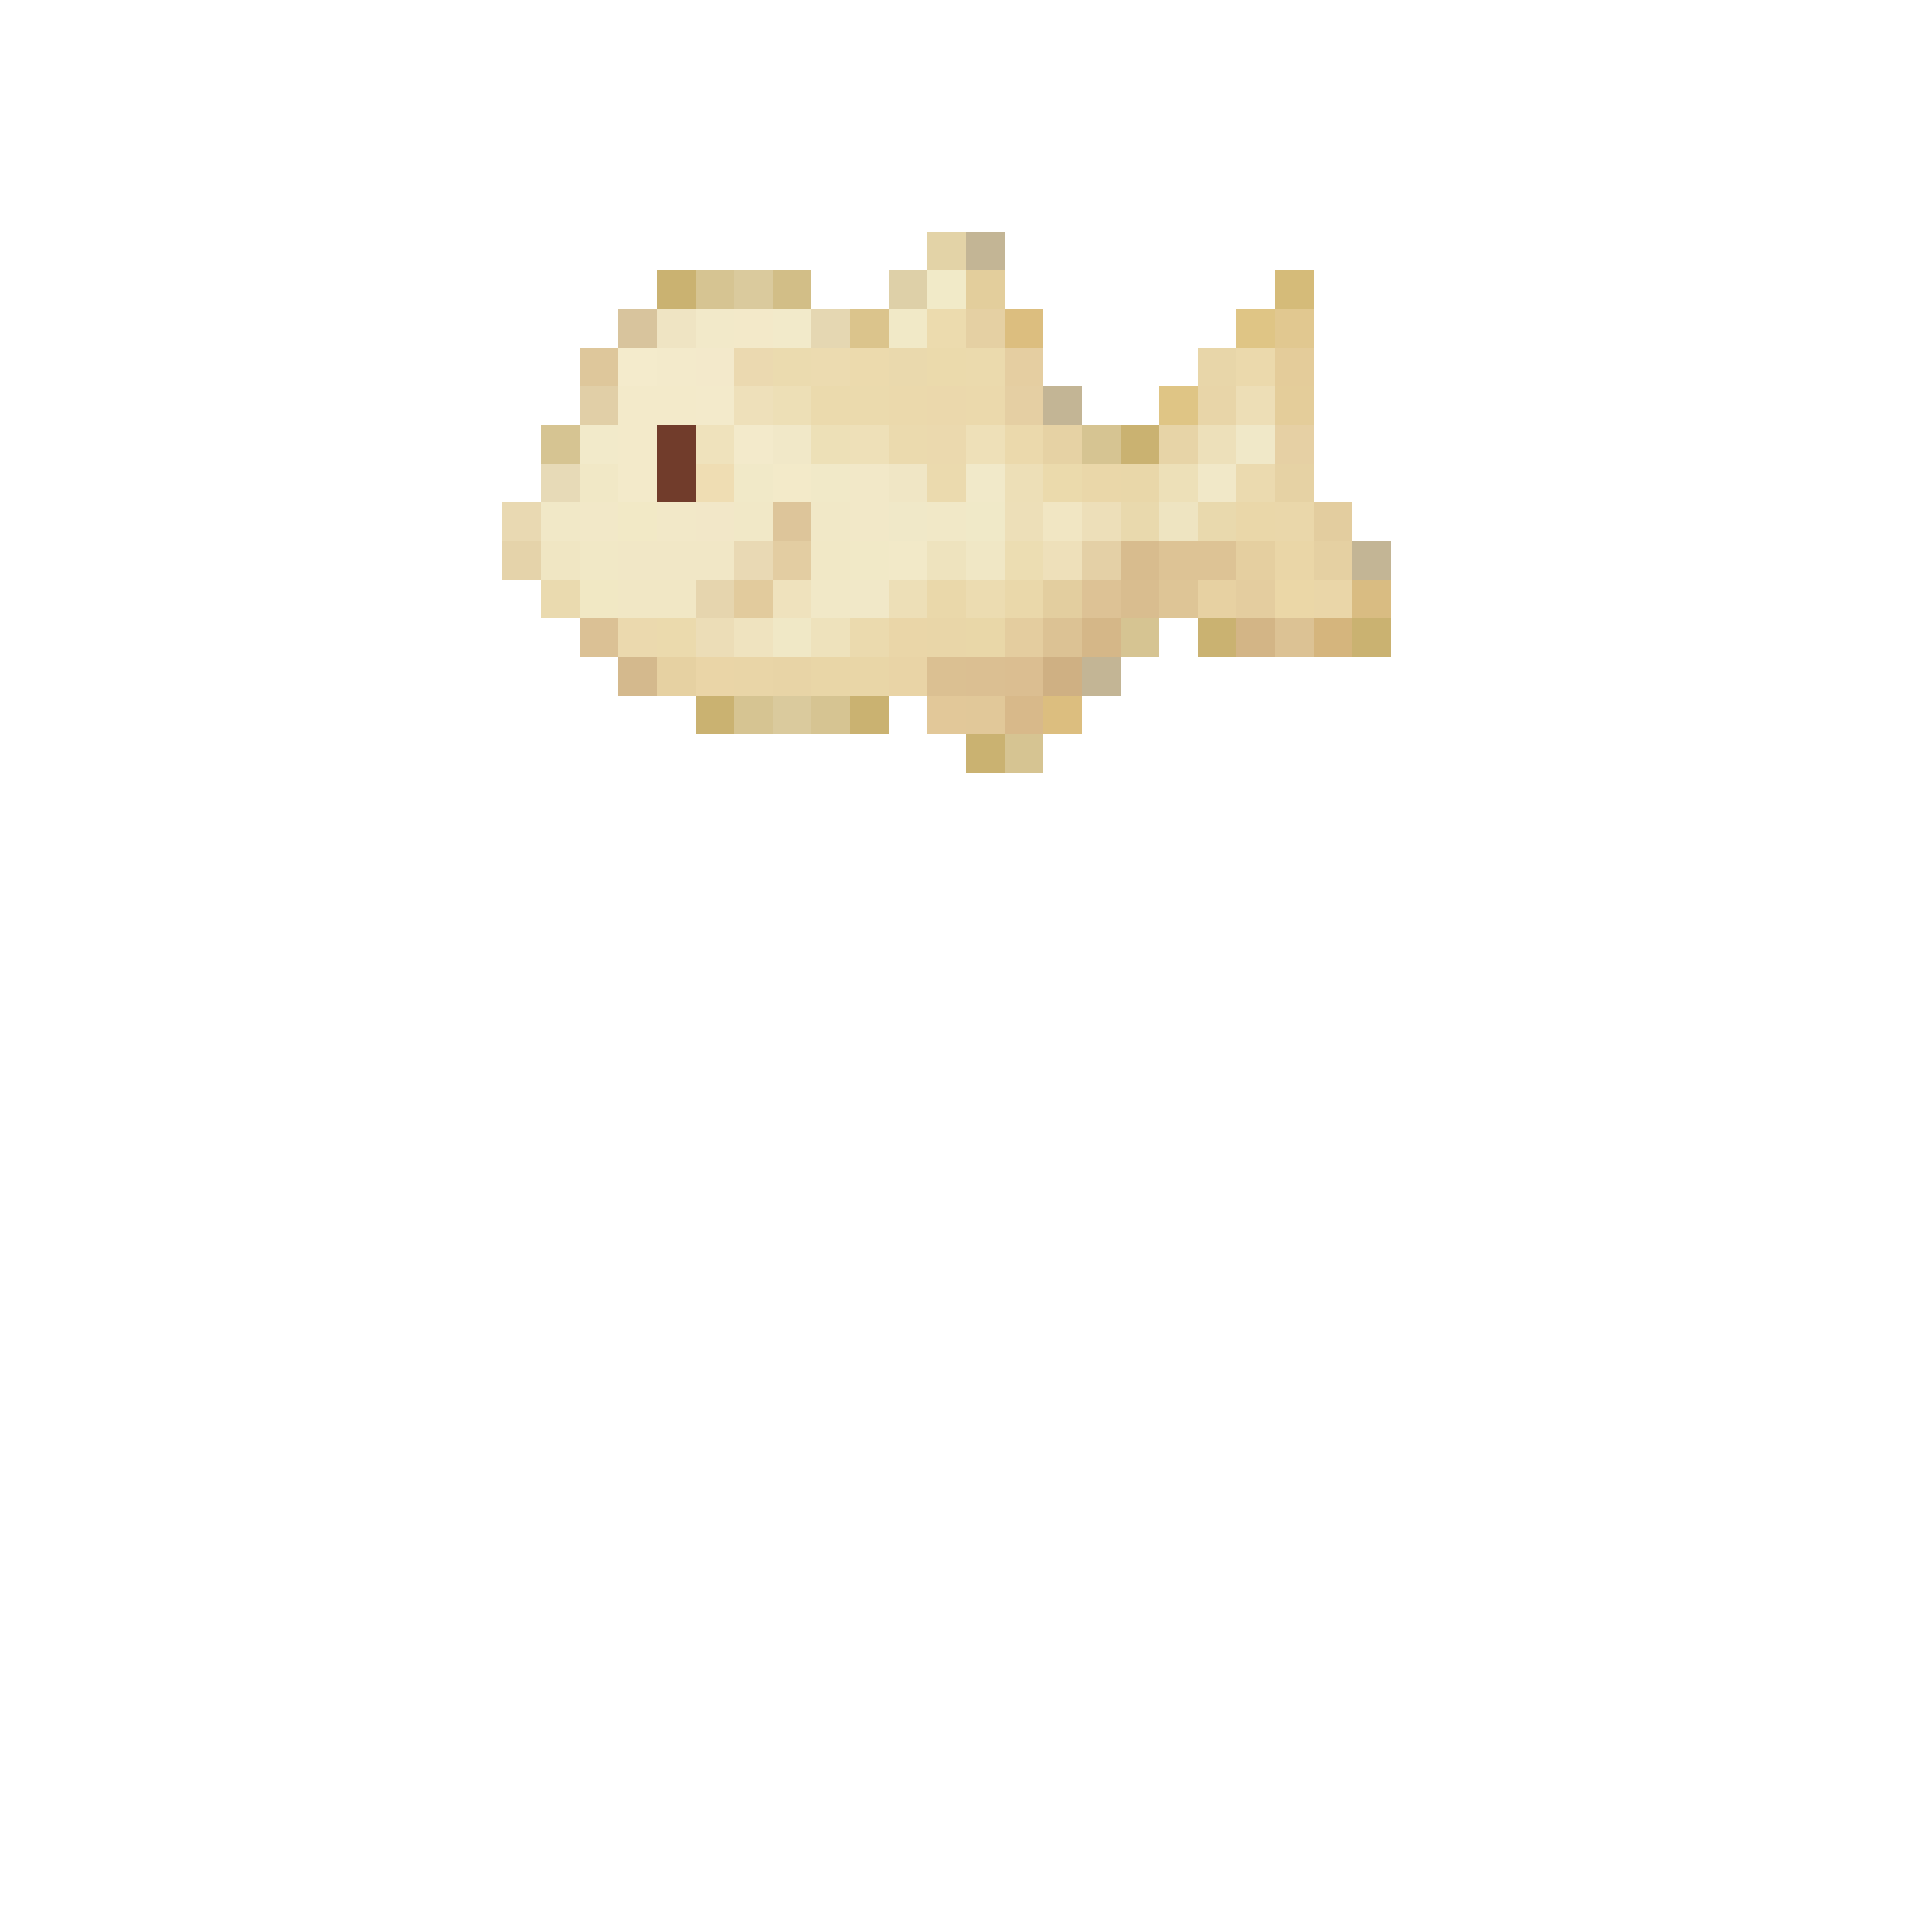
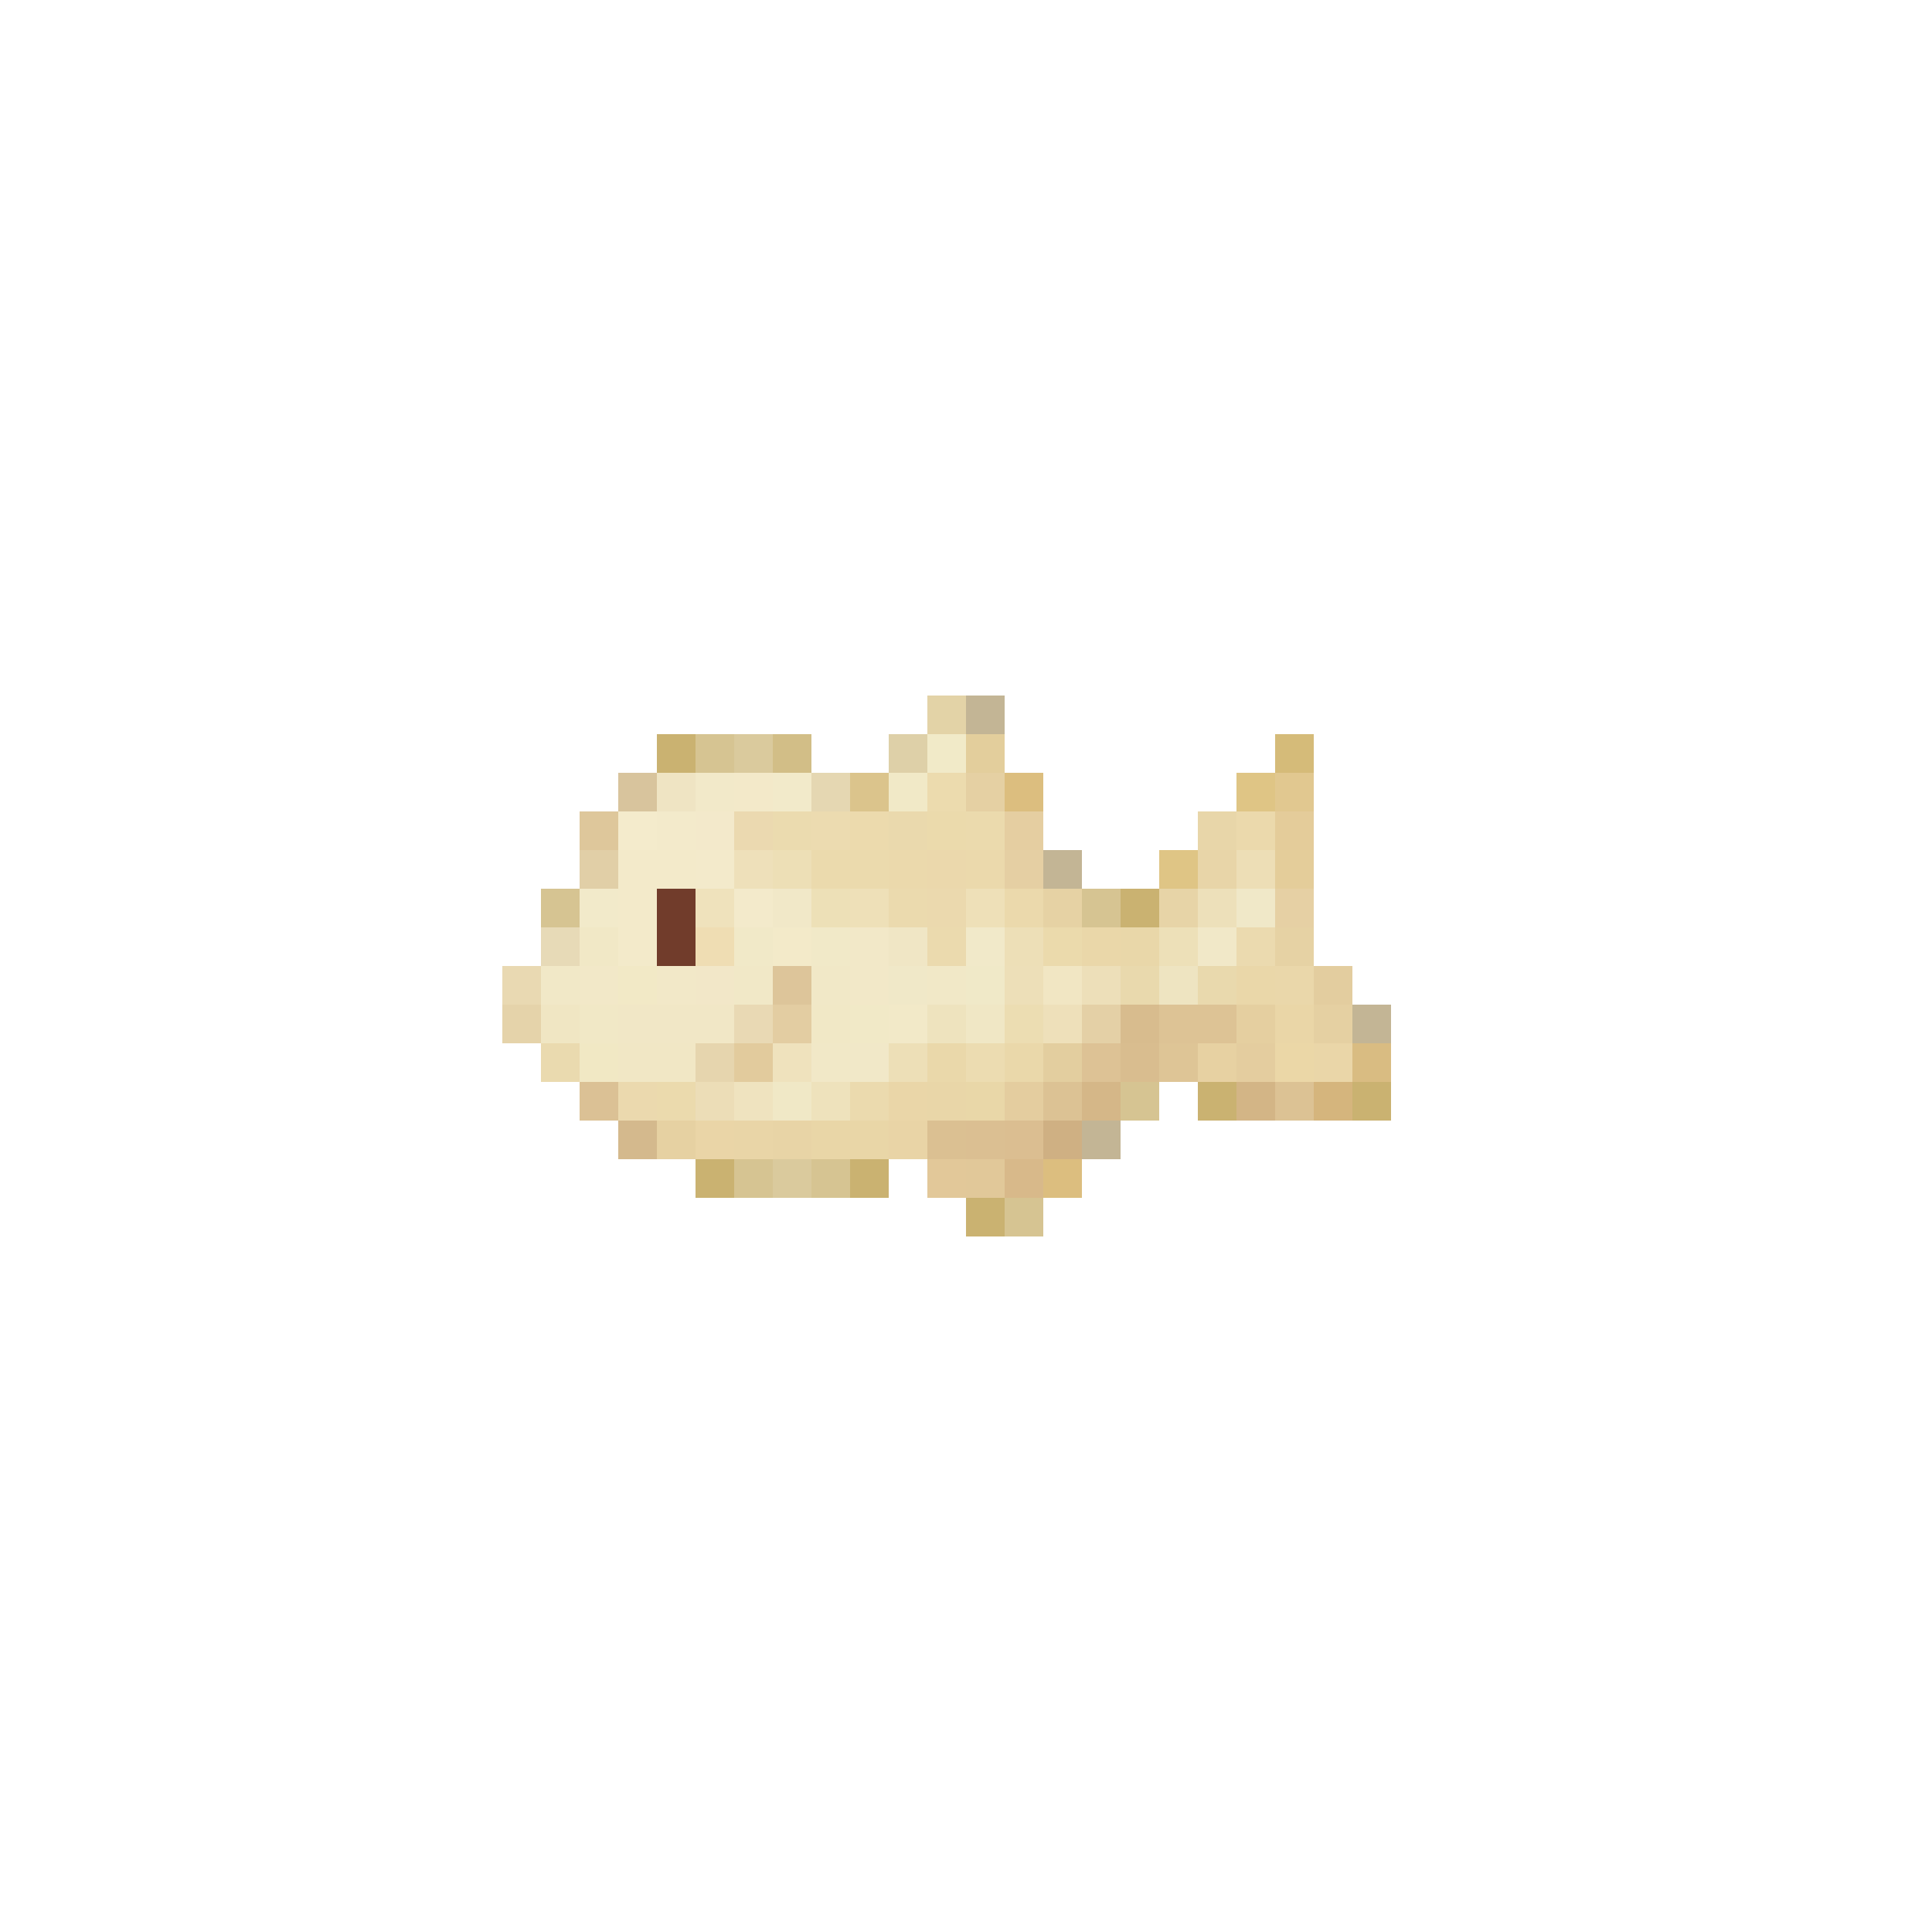
<svg xmlns="http://www.w3.org/2000/svg" id="stage" viewBox="0 0 50 50" shape-rendering="crispEdges">
  <g id="RBFishbun-1-*{id}">
    <g id="RBFishbun-1-*{id}-anchors" visibility="hidden">
      <circle id="RBFishbun-1-*{id}-anchor-center" cx="25" cy="25" r="0.01" />
-       <circle id="RBFishbun-1-*{id}-anchor-label-top" cx="25" cy="0" r="0.01" />
-       <circle id="RBFishbun-1-*{id}-anchor-label-bottom" cx="25" cy="20" r="0.01" />
+       <circle id="RBFishbun-1-*{id}-anchor-label-top" cx="25" cy="12" r="0.01" />
+       <circle id="RBFishbun-1-*{id}-anchor-label-bottom" cx="25" cy="32" r="0.01" />
    </g>
    <style>
#RBFishbun-1-*{id}-body,
#RBFishbun-1-*{id}-tail {
  transform-box: fill-box;
}

/* --- body: 통통 헤엄치는 바운스 + 약간의 회전 --- */
#RBFishbun-1-*{id}-body {
  transform-origin: right top;
  animation: RBFishbun-1-*{id}-body-swim 1.6s ease-in-out infinite;
}

@keyframes RBFishbun-1-*{id}-body-swim {
  0% {
    transform: rotate(0deg);
  }
  20% {
    transform: rotate(-2deg);
  }
  50% {
    transform: rotate(-4deg);
  }
  80% {
    transform: rotate(-1deg);
  }
  100% {
    transform: rotate(0deg);
  }
}

/* --- tail: 몸통보다 살짝 늦게 흔들리는 꼬리 --- */
#RBFishbun-1-*{id}-tail {
  transform-origin: left top;
  animation: RBFishbun-1-*{id}-tail-swim 1.6s ease-in-out infinite;
}

@keyframes RBFishbun-1-*{id}-tail-swim {
  0% {
    transform: rotate(0deg);
  }
  25% {
    transform: rotate(2deg);
  }
  50% {
    transform: rotate(4deg);
  }
  75% {
    transform: rotate(1deg);
  }
  100% {
    transform: rotate(0deg);
  }
}
    </style>
-     <g id="RBFishbun-1-*{id}-wrapper" transform="translate(11, 0)">
+     <g id="RBFishbun-1-*{id}-wrapper" transform="translate(11, 12)">
      <g id="RBFishbun-1-*{id}-sprite" data-kind="sprite">
        <g id="RBFishbun-1-*{id}-body">
          <rect x="13" y="6" width="1" height="1" fill="#e3d3a7" fill-opacity="1.000" />
          <rect x="14" y="6" width="1" height="1" fill="#c3b595" fill-opacity="1.000" />
          <rect x="6" y="7" width="1" height="1" fill="#cab271" fill-opacity="1.000" />
          <rect x="7" y="7" width="1" height="1" fill="#d6c492" fill-opacity="1.000" />
          <rect x="8" y="7" width="1" height="1" fill="#daca9d" fill-opacity="1.000" />
          <rect x="9" y="7" width="1" height="1" fill="#d2be87" fill-opacity="1.000" />
          <rect x="12" y="7" width="1" height="1" fill="#ded0a8" fill-opacity="1.000" />
          <rect x="13" y="7" width="1" height="1" fill="#f1eac8" fill-opacity="1.000" />
          <rect x="14" y="7" width="1" height="1" fill="#e3ce9c" fill-opacity="1.000" />
          <rect x="5" y="8" width="1" height="1" fill="#d8c49d" fill-opacity="1.000" />
          <rect x="6" y="8" width="1" height="1" fill="#efe4c3" fill-opacity="1.000" />
          <rect x="7" y="8" width="1" height="1" fill="#f2e9c9" fill-opacity="1.000" />
          <rect x="8" y="8" width="1" height="1" fill="#f3e9c9" fill-opacity="1.000" />
          <rect x="9" y="8" width="1" height="1" fill="#f2eaca" fill-opacity="1.000" />
          <rect x="10" y="8" width="1" height="1" fill="#e5d7b2" fill-opacity="1.000" />
          <rect x="11" y="8" width="1" height="1" fill="#dbc48c" fill-opacity="1.000" />
          <rect x="12" y="8" width="1" height="1" fill="#f1e9c7" fill-opacity="1.000" />
          <rect x="13" y="8" width="1" height="1" fill="#ecdbae" fill-opacity="1.000" />
          <rect x="14" y="8" width="1" height="1" fill="#e5d0a3" fill-opacity="1.000" />
          <rect x="15" y="8" width="1" height="1" fill="#dcbe7f" fill-opacity="1.000" />
          <rect x="4" y="9" width="1" height="1" fill="#dec79b" fill-opacity="1.000" />
          <rect x="5" y="9" width="1" height="1" fill="#f4ebcc" fill-opacity="1.000" />
          <rect x="6" y="9" width="1" height="1" fill="#f3eacb" fill-opacity="1.000" />
          <rect x="7" y="9" width="1" height="1" fill="#f3e9cb" fill-opacity="1.000" />
          <rect x="8" y="9" width="1" height="1" fill="#ebd9b0" fill-opacity="1.000" />
          <rect x="9" y="9" width="1" height="1" fill="#ebdbaf" fill-opacity="1.000" />
          <rect x="10" y="9" width="1" height="1" fill="#ecdbb0" fill-opacity="1.000" />
          <rect x="11" y="9" width="1" height="1" fill="#ecdaad" fill-opacity="1.000" />
          <rect x="12" y="9" width="1" height="1" fill="#ead9ad" fill-opacity="1.000" />
          <rect x="13" y="9" width="1" height="1" fill="#ebdaac" fill-opacity="1.000" />
          <rect x="14" y="9" width="1" height="1" fill="#ebdaad" fill-opacity="1.000" />
          <rect x="15" y="9" width="1" height="1" fill="#e5cea1" fill-opacity="1.000" />
          <rect x="4" y="10" width="1" height="1" fill="#e1cfa7" fill-opacity="1.000" />
          <rect x="5" y="10" width="1" height="1" fill="#f3eaca" fill-opacity="1.000" />
          <rect x="6" y="10" width="1" height="1" fill="#f3eaca" fill-opacity="1.000" />
          <rect x="7" y="10" width="1" height="1" fill="#f3eacb" fill-opacity="1.000" />
          <rect x="8" y="10" width="1" height="1" fill="#eee0ba" fill-opacity="1.000" />
          <rect x="9" y="10" width="1" height="1" fill="#eddfb6" fill-opacity="1.000" />
          <rect x="10" y="10" width="1" height="1" fill="#ebdaad" fill-opacity="1.000" />
          <rect x="11" y="10" width="1" height="1" fill="#ebdaad" fill-opacity="1.000" />
          <rect x="12" y="10" width="1" height="1" fill="#ebd9ac" fill-opacity="1.000" />
          <rect x="13" y="10" width="1" height="1" fill="#ebd8ac" fill-opacity="1.000" />
          <rect x="14" y="10" width="1" height="1" fill="#ebd9ac" fill-opacity="1.000" />
          <rect x="15" y="10" width="1" height="1" fill="#e5cfa3" fill-opacity="1.000" />
          <rect x="16" y="10" width="1" height="1" fill="#c3b595" fill-opacity="1.000" />
          <rect x="3" y="11" width="1" height="1" fill="#d6c492" fill-opacity="1.000" />
          <rect x="4" y="11" width="1" height="1" fill="#f2eaca" fill-opacity="1.000" />
          <rect x="5" y="11" width="1" height="1" fill="#f3eaca" fill-opacity="1.000" />
          <rect x="6" y="11" width="1" height="1" fill="#713c2b" fill-opacity="1.000" />
          <rect x="7" y="11" width="1" height="1" fill="#efe2bc" fill-opacity="1.000" />
          <rect x="8" y="11" width="1" height="1" fill="#f3eacb" fill-opacity="1.000" />
          <rect x="9" y="11" width="1" height="1" fill="#f1e8c8" fill-opacity="1.000" />
          <rect x="10" y="11" width="1" height="1" fill="#ede0b7" fill-opacity="1.000" />
          <rect x="11" y="11" width="1" height="1" fill="#eee0b8" fill-opacity="1.000" />
          <rect x="12" y="11" width="1" height="1" fill="#ebdaae" fill-opacity="1.000" />
          <rect x="13" y="11" width="1" height="1" fill="#ebd9ae" fill-opacity="1.000" />
          <rect x="14" y="11" width="1" height="1" fill="#eee0b8" fill-opacity="1.000" />
          <rect x="15" y="11" width="1" height="1" fill="#ebd9ac" fill-opacity="1.000" />
          <rect x="16" y="11" width="1" height="1" fill="#e6d2a4" fill-opacity="1.000" />
          <rect x="17" y="11" width="1" height="1" fill="#d6c492" fill-opacity="1.000" />
          <rect x="18" y="11" width="1" height="1" fill="#cab271" fill-opacity="1.000" />
          <rect x="3" y="12" width="1" height="1" fill="#e7dab7" fill-opacity="1.000" />
          <rect x="4" y="12" width="1" height="1" fill="#f1e8c6" fill-opacity="1.000" />
          <rect x="5" y="12" width="1" height="1" fill="#f3eaca" fill-opacity="1.000" />
          <rect x="6" y="12" width="1" height="1" fill="#713c2b" fill-opacity="1.000" />
          <rect x="7" y="12" width="1" height="1" fill="#efddb3" fill-opacity="1.000" />
          <rect x="8" y="12" width="1" height="1" fill="#f1e9c8" fill-opacity="1.000" />
          <rect x="9" y="12" width="1" height="1" fill="#f3eac9" fill-opacity="1.000" />
          <rect x="10" y="12" width="1" height="1" fill="#f1e9c8" fill-opacity="1.000" />
          <rect x="11" y="12" width="1" height="1" fill="#f2e8c8" fill-opacity="1.000" />
          <rect x="12" y="12" width="1" height="1" fill="#f0e6c5" fill-opacity="1.000" />
          <rect x="13" y="12" width="1" height="1" fill="#ebdaae" fill-opacity="1.000" />
          <rect x="14" y="12" width="1" height="1" fill="#f1e9c9" fill-opacity="1.000" />
          <rect x="15" y="12" width="1" height="1" fill="#eddfb7" fill-opacity="1.000" />
          <rect x="16" y="12" width="1" height="1" fill="#ebdaac" fill-opacity="1.000" />
          <rect x="17" y="12" width="1" height="1" fill="#ead7a9" fill-opacity="1.000" />
          <rect x="18" y="12" width="1" height="1" fill="#e9d7a9" fill-opacity="1.000" />
          <rect x="2" y="13" width="1" height="1" fill="#e9d9b2" fill-opacity="1.000" />
          <rect x="3" y="13" width="1" height="1" fill="#f1e8c7" fill-opacity="1.000" />
          <rect x="4" y="13" width="1" height="1" fill="#f2e8c8" fill-opacity="1.000" />
          <rect x="5" y="13" width="1" height="1" fill="#f2e9c6" fill-opacity="1.000" />
          <rect x="6" y="13" width="1" height="1" fill="#f2e8c8" fill-opacity="1.000" />
          <rect x="7" y="13" width="1" height="1" fill="#f2e7c8" fill-opacity="1.000" />
          <rect x="8" y="13" width="1" height="1" fill="#f1e8c7" fill-opacity="1.000" />
          <rect x="9" y="13" width="1" height="1" fill="#ddc59a" fill-opacity="1.000" />
          <rect x="10" y="13" width="1" height="1" fill="#f1e8c7" fill-opacity="1.000" />
          <rect x="11" y="13" width="1" height="1" fill="#f2e8c8" fill-opacity="1.000" />
          <rect x="12" y="13" width="1" height="1" fill="#f0e8c8" fill-opacity="1.000" />
          <rect x="13" y="13" width="1" height="1" fill="#f1e8c7" fill-opacity="1.000" />
          <rect x="14" y="13" width="1" height="1" fill="#f0e9c8" fill-opacity="1.000" />
          <rect x="15" y="13" width="1" height="1" fill="#eddfb8" fill-opacity="1.000" />
          <rect x="16" y="13" width="1" height="1" fill="#f1e6c3" fill-opacity="1.000" />
          <rect x="17" y="13" width="1" height="1" fill="#eddfb9" fill-opacity="1.000" />
          <rect x="18" y="13" width="1" height="1" fill="#e9d9ad" fill-opacity="1.000" />
          <rect x="2" y="14" width="1" height="1" fill="#e5d3aa" fill-opacity="1.000" />
          <rect x="3" y="14" width="1" height="1" fill="#f0e6c3" fill-opacity="1.000" />
          <rect x="4" y="14" width="1" height="1" fill="#f1e8c6" fill-opacity="1.000" />
          <rect x="5" y="14" width="1" height="1" fill="#f1e7c6" fill-opacity="1.000" />
          <rect x="6" y="14" width="1" height="1" fill="#f1e7c6" fill-opacity="1.000" />
          <rect x="7" y="14" width="1" height="1" fill="#f1e7c6" fill-opacity="1.000" />
          <rect x="8" y="14" width="1" height="1" fill="#e9d9b4" fill-opacity="1.000" />
          <rect x="9" y="14" width="1" height="1" fill="#e3cda2" fill-opacity="1.000" />
          <rect x="10" y="14" width="1" height="1" fill="#f1e8c6" fill-opacity="1.000" />
          <rect x="11" y="14" width="1" height="1" fill="#f1e9c7" fill-opacity="1.000" />
          <rect x="12" y="14" width="1" height="1" fill="#f2e9c8" fill-opacity="1.000" />
          <rect x="13" y="14" width="1" height="1" fill="#eee3be" fill-opacity="1.000" />
          <rect x="14" y="14" width="1" height="1" fill="#f0e7c5" fill-opacity="1.000" />
          <rect x="15" y="14" width="1" height="1" fill="#ecddb2" fill-opacity="1.000" />
          <rect x="16" y="14" width="1" height="1" fill="#eee0ba" fill-opacity="1.000" />
          <rect x="17" y="14" width="1" height="1" fill="#e4d0a6" fill-opacity="1.000" />
          <rect x="18" y="14" width="1" height="1" fill="#d8bc8e" fill-opacity="1.000" />
          <rect x="3" y="15" width="1" height="1" fill="#eadaaf" fill-opacity="1.000" />
          <rect x="4" y="15" width="1" height="1" fill="#f1e8c4" fill-opacity="1.000" />
          <rect x="5" y="15" width="1" height="1" fill="#f1e7c5" fill-opacity="1.000" />
          <rect x="6" y="15" width="1" height="1" fill="#f1e7c5" fill-opacity="1.000" />
          <rect x="7" y="15" width="1" height="1" fill="#e6d5ae" fill-opacity="1.000" />
          <rect x="8" y="15" width="1" height="1" fill="#e2cb9d" fill-opacity="1.000" />
          <rect x="9" y="15" width="1" height="1" fill="#efe2bd" fill-opacity="1.000" />
          <rect x="10" y="15" width="1" height="1" fill="#f1e8c7" fill-opacity="1.000" />
          <rect x="11" y="15" width="1" height="1" fill="#f1e8c8" fill-opacity="1.000" />
          <rect x="12" y="15" width="1" height="1" fill="#eddfb7" fill-opacity="1.000" />
          <rect x="13" y="15" width="1" height="1" fill="#ead8aa" fill-opacity="1.000" />
          <rect x="14" y="15" width="1" height="1" fill="#ecdcb1" fill-opacity="1.000" />
          <rect x="15" y="15" width="1" height="1" fill="#ead8aa" fill-opacity="1.000" />
          <rect x="16" y="15" width="1" height="1" fill="#e3ce9f" fill-opacity="1.000" />
          <rect x="17" y="15" width="1" height="1" fill="#ddc295" fill-opacity="1.000" />
          <rect x="18" y="15" width="1" height="1" fill="#d9bd8f" fill-opacity="1.000" />
          <rect x="4" y="16" width="1" height="1" fill="#dbc195" fill-opacity="1.000" />
          <rect x="5" y="16" width="1" height="1" fill="#ebd9ae" fill-opacity="1.000" />
          <rect x="6" y="16" width="1" height="1" fill="#ebdaad" fill-opacity="1.000" />
          <rect x="7" y="16" width="1" height="1" fill="#ecddb7" fill-opacity="1.000" />
          <rect x="8" y="16" width="1" height="1" fill="#efe3bf" fill-opacity="1.000" />
          <rect x="9" y="16" width="1" height="1" fill="#f0e8c6" fill-opacity="1.000" />
          <rect x="10" y="16" width="1" height="1" fill="#eee2bc" fill-opacity="1.000" />
          <rect x="11" y="16" width="1" height="1" fill="#ebdaae" fill-opacity="1.000" />
          <rect x="12" y="16" width="1" height="1" fill="#ead6a8" fill-opacity="1.000" />
          <rect x="13" y="16" width="1" height="1" fill="#e9d6a8" fill-opacity="1.000" />
          <rect x="14" y="16" width="1" height="1" fill="#e9d7a8" fill-opacity="1.000" />
          <rect x="15" y="16" width="1" height="1" fill="#e4cd9f" fill-opacity="1.000" />
          <rect x="16" y="16" width="1" height="1" fill="#dcc294" fill-opacity="1.000" />
          <rect x="17" y="16" width="1" height="1" fill="#d5b788" fill-opacity="1.000" />
          <rect x="18" y="16" width="1" height="1" fill="#d6c492" fill-opacity="1.000" />
          <rect x="5" y="17" width="1" height="1" fill="#d4b98d" fill-opacity="1.000" />
          <rect x="6" y="17" width="1" height="1" fill="#e6d1a2" fill-opacity="1.000" />
          <rect x="7" y="17" width="1" height="1" fill="#ead5a7" fill-opacity="1.000" />
          <rect x="8" y="17" width="1" height="1" fill="#e9d5a7" fill-opacity="1.000" />
          <rect x="9" y="17" width="1" height="1" fill="#e8d4a6" fill-opacity="1.000" />
          <rect x="10" y="17" width="1" height="1" fill="#e9d6a7" fill-opacity="1.000" />
          <rect x="11" y="17" width="1" height="1" fill="#e9d6a7" fill-opacity="1.000" />
          <rect x="12" y="17" width="1" height="1" fill="#e9d4a6" fill-opacity="1.000" />
          <rect x="13" y="17" width="1" height="1" fill="#dbc092" fill-opacity="1.000" />
          <rect x="14" y="17" width="1" height="1" fill="#dbbf92" fill-opacity="1.000" />
          <rect x="15" y="17" width="1" height="1" fill="#dbbe91" fill-opacity="1.000" />
          <rect x="16" y="17" width="1" height="1" fill="#cfb083" fill-opacity="1.000" />
          <rect x="17" y="17" width="1" height="1" fill="#c3b595" fill-opacity="1.000" />
          <rect x="7" y="18" width="1" height="1" fill="#cab271" fill-opacity="1.000" />
          <rect x="8" y="18" width="1" height="1" fill="#d6c492" fill-opacity="1.000" />
          <rect x="9" y="18" width="1" height="1" fill="#daca9d" fill-opacity="1.000" />
          <rect x="10" y="18" width="1" height="1" fill="#d6c492" fill-opacity="1.000" />
          <rect x="11" y="18" width="1" height="1" fill="#cab271" fill-opacity="1.000" />
          <rect x="13" y="18" width="1" height="1" fill="#e2c899" fill-opacity="1.000" />
          <rect x="14" y="18" width="1" height="1" fill="#e1c899" fill-opacity="1.000" />
          <rect x="15" y="18" width="1" height="1" fill="#d8b98a" fill-opacity="1.000" />
          <rect x="16" y="18" width="1" height="1" fill="#dcbe7f" fill-opacity="1.000" />
          <rect x="14" y="19" width="1" height="1" fill="#cab271" fill-opacity="1.000" />
          <rect x="15" y="19" width="1" height="1" fill="#d6c492" fill-opacity="1.000" />
        </g>
        <g id="RBFishbun-1-*{id}-tail">
          <rect x="22" y="7" width="1" height="1" fill="#d5bb79" fill-opacity="1.000" />
          <rect x="21" y="8" width="1" height="1" fill="#dfc585" fill-opacity="1.000" />
          <rect x="22" y="8" width="1" height="1" fill="#e1c890" fill-opacity="1.000" />
          <rect x="20" y="9" width="1" height="1" fill="#e8d6a9" fill-opacity="1.000" />
          <rect x="21" y="9" width="1" height="1" fill="#ebd9ac" fill-opacity="1.000" />
          <rect x="22" y="9" width="1" height="1" fill="#e4cc9a" fill-opacity="1.000" />
          <rect x="19" y="10" width="1" height="1" fill="#dfc585" fill-opacity="1.000" />
          <rect x="20" y="10" width="1" height="1" fill="#e8d5a8" fill-opacity="1.000" />
          <rect x="21" y="10" width="1" height="1" fill="#eddeb6" fill-opacity="1.000" />
          <rect x="22" y="10" width="1" height="1" fill="#e4cd9a" fill-opacity="1.000" />
          <rect x="19" y="11" width="1" height="1" fill="#e7d4a7" fill-opacity="1.000" />
          <rect x="20" y="11" width="1" height="1" fill="#ede0ba" fill-opacity="1.000" />
          <rect x="21" y="11" width="1" height="1" fill="#f0e8c8" fill-opacity="1.000" />
          <rect x="22" y="11" width="1" height="1" fill="#e6d0a4" fill-opacity="1.000" />
          <rect x="19" y="12" width="1" height="1" fill="#ede0b8" fill-opacity="1.000" />
          <rect x="20" y="12" width="1" height="1" fill="#f1e8c8" fill-opacity="1.000" />
          <rect x="21" y="12" width="1" height="1" fill="#ebdaaf" fill-opacity="1.000" />
          <rect x="22" y="12" width="1" height="1" fill="#e6d2a4" fill-opacity="1.000" />
          <rect x="19" y="13" width="1" height="1" fill="#eee4c1" fill-opacity="1.000" />
          <rect x="20" y="13" width="1" height="1" fill="#e9d9ad" fill-opacity="1.000" />
          <rect x="21" y="13" width="1" height="1" fill="#ead7a9" fill-opacity="1.000" />
          <rect x="22" y="13" width="1" height="1" fill="#ead7aa" fill-opacity="1.000" />
          <rect x="23" y="13" width="1" height="1" fill="#e3cd9f" fill-opacity="1.000" />
          <rect x="19" y="14" width="1" height="1" fill="#ddc395" fill-opacity="1.000" />
          <rect x="20" y="14" width="1" height="1" fill="#ddc395" fill-opacity="1.000" />
          <rect x="21" y="14" width="1" height="1" fill="#e5cfa0" fill-opacity="1.000" />
          <rect x="22" y="14" width="1" height="1" fill="#ead6a7" fill-opacity="1.000" />
          <rect x="23" y="14" width="1" height="1" fill="#e5d0a2" fill-opacity="1.000" />
          <rect x="24" y="14" width="1" height="1" fill="#c3b595" fill-opacity="1.000" />
          <rect x="19" y="15" width="1" height="1" fill="#dec596" fill-opacity="1.000" />
          <rect x="20" y="15" width="1" height="1" fill="#e7d1a2" fill-opacity="1.000" />
          <rect x="21" y="15" width="1" height="1" fill="#e4cd9f" fill-opacity="1.000" />
          <rect x="22" y="15" width="1" height="1" fill="#ebd7a7" fill-opacity="1.000" />
          <rect x="23" y="15" width="1" height="1" fill="#ead6a8" fill-opacity="1.000" />
          <rect x="24" y="15" width="1" height="1" fill="#d9bc82" fill-opacity="1.000" />
          <rect x="20" y="16" width="1" height="1" fill="#cab271" fill-opacity="1.000" />
          <rect x="21" y="16" width="1" height="1" fill="#d3b586" fill-opacity="1.000" />
          <rect x="22" y="16" width="1" height="1" fill="#dcc294" fill-opacity="1.000" />
          <rect x="23" y="16" width="1" height="1" fill="#d5b57d" fill-opacity="1.000" />
          <rect x="24" y="16" width="1" height="1" fill="#cab271" fill-opacity="1.000" />
        </g>
      </g>
    </g>
  </g>
</svg>
